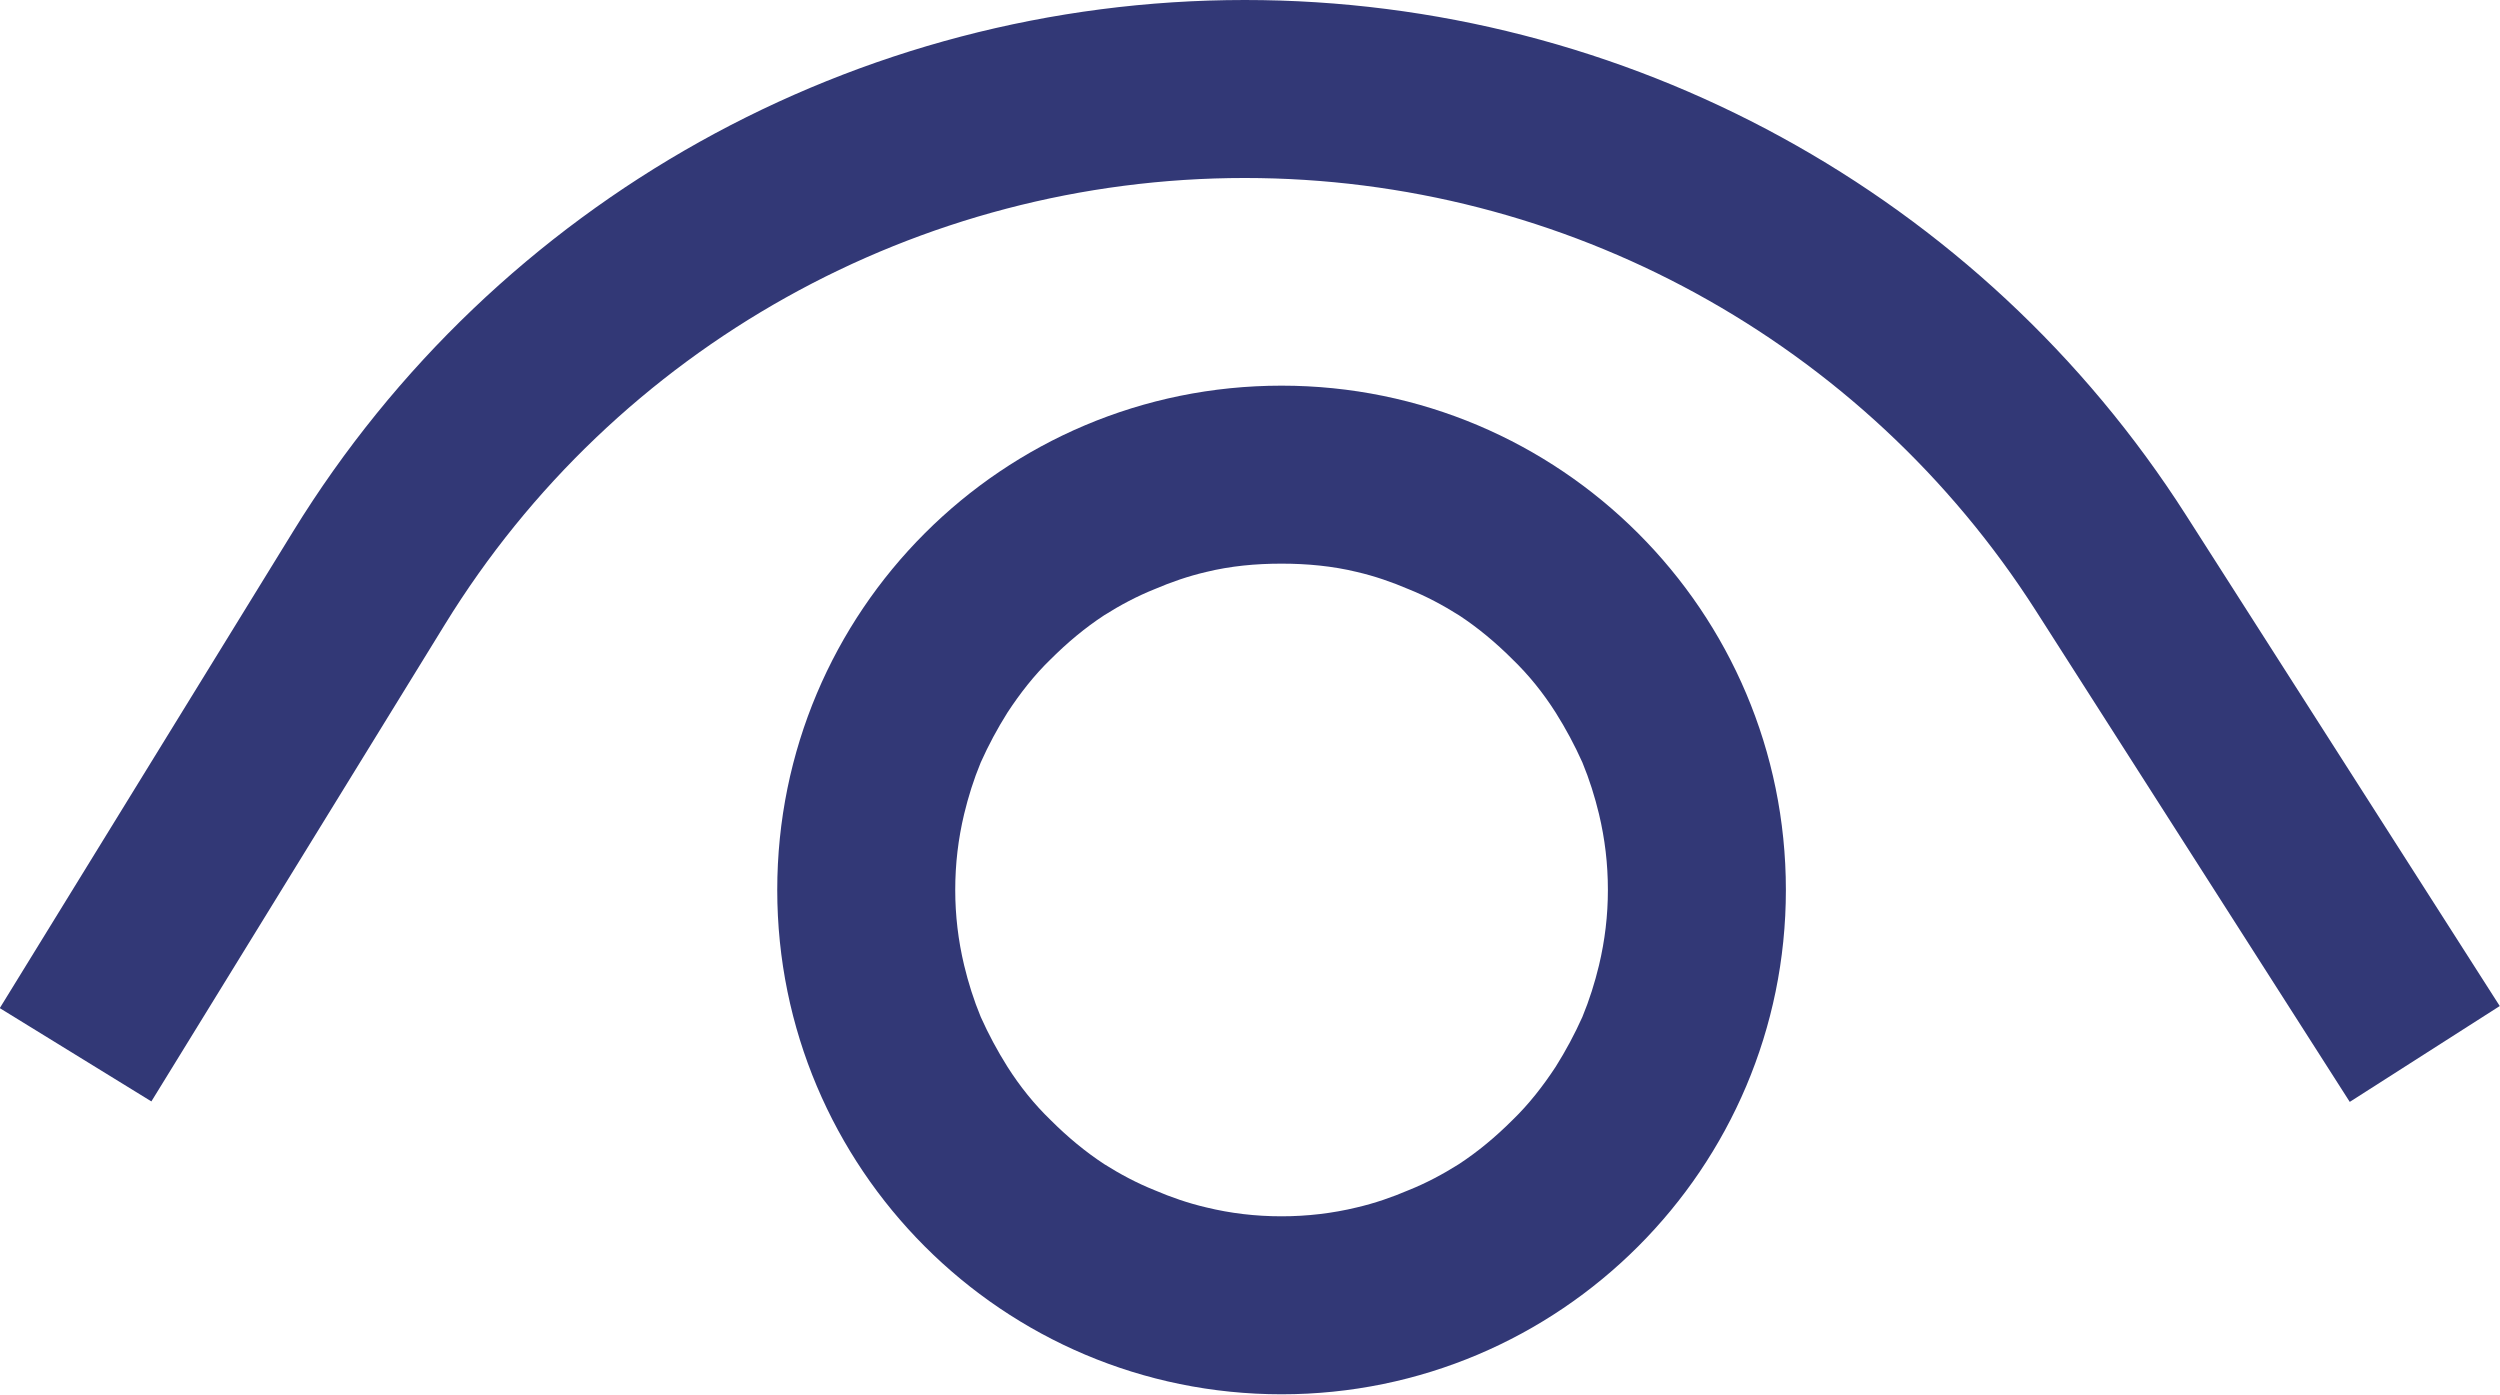
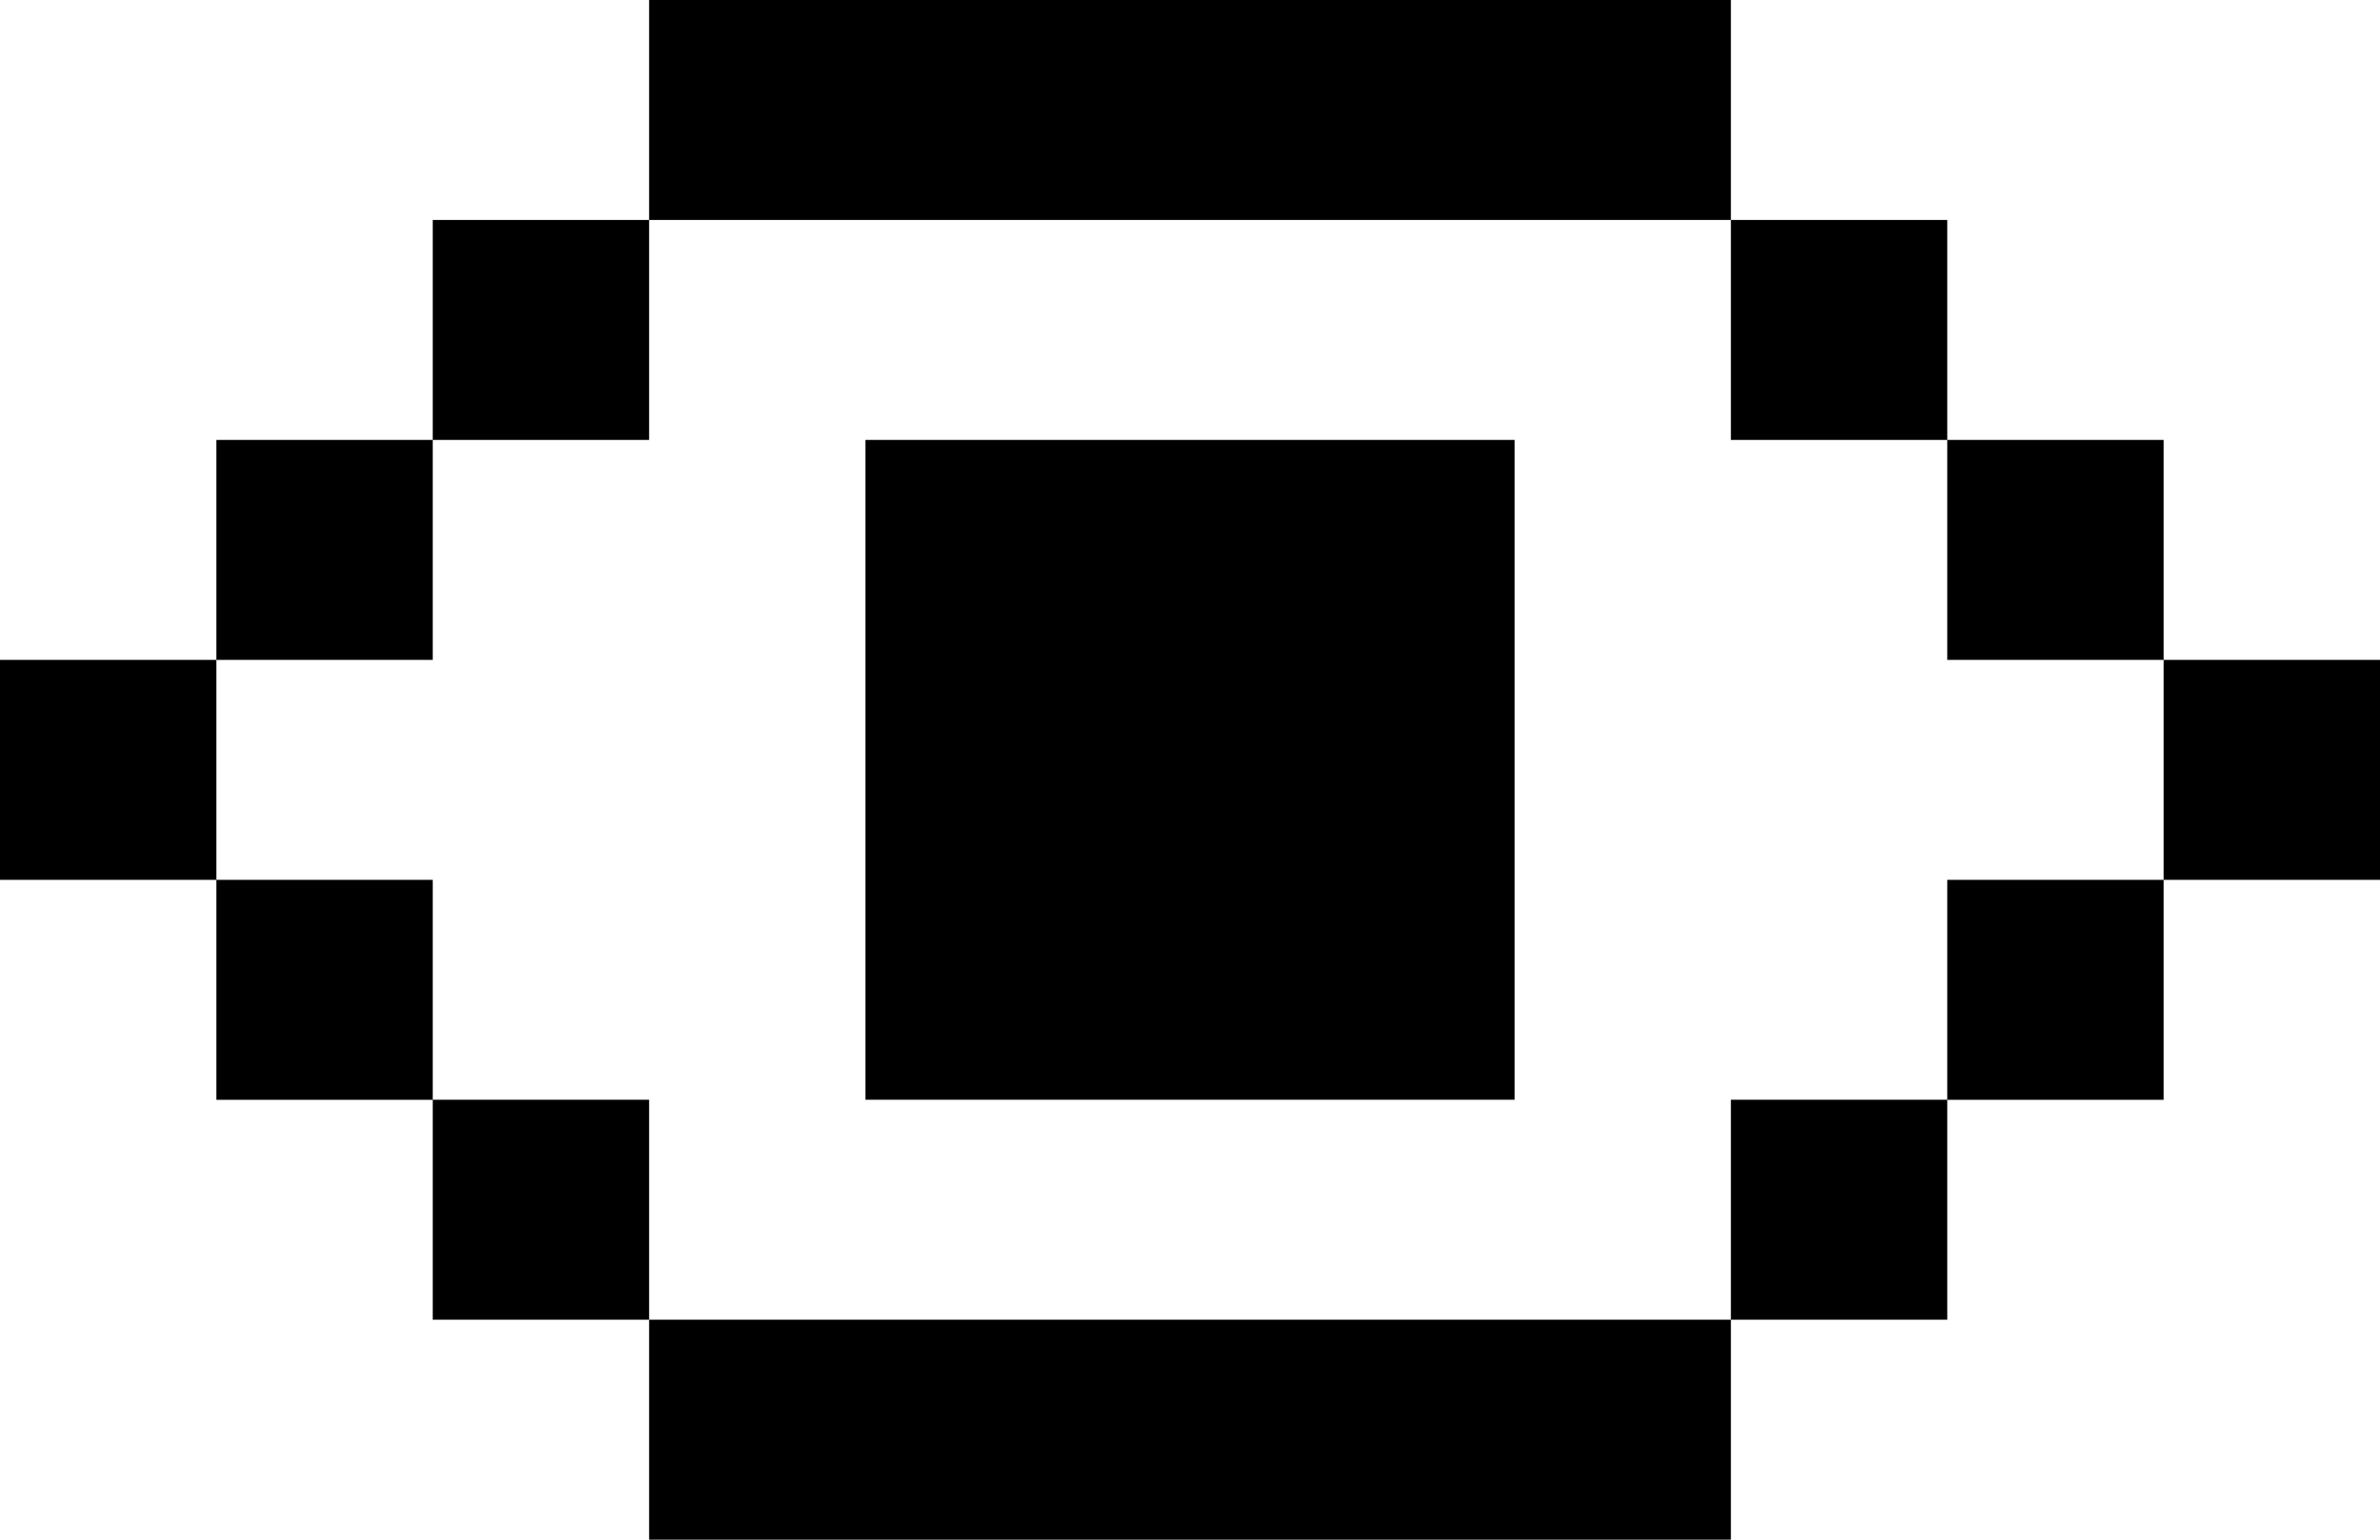
- <svg xmlns="http://www.w3.org/2000/svg" viewBox="0 0 42.136 23.5" fill="none">
-   <path id="Vector 4" d="M2.06 16.5L6.22 9.74C9.37 4.62 14.96 1.5 20.98 1.5C26.89 1.5 32.4 4.51 35.58 9.49L40.06 16.5" stroke="#323876" stroke-opacity="1" stroke-width="3" stroke-linecap="square" />
-   <path id="Ellipse 20" d="M21.6 6.5C16.9 6.5 13.1 10.3 13.1 15C13.1 19.69 16.9 23.5 21.6 23.5C26.29 23.5 30.1 19.69 30.1 15C30.1 10.3 26.29 6.5 21.6 6.5ZM20.33 9.64C20.74 9.54 21.16 9.5 21.6 9.5C22.03 9.5 22.46 9.54 22.87 9.64C23.17 9.71 23.46 9.81 23.74 9.93C24.04 10.05 24.32 10.2 24.59 10.37C24.91 10.58 25.21 10.83 25.49 11.11C25.77 11.38 26.01 11.68 26.22 12.01C26.39 12.28 26.54 12.56 26.67 12.85C26.79 13.14 26.88 13.43 26.95 13.72C27.05 14.14 27.1 14.56 27.1 15C27.1 15.43 27.05 15.85 26.95 16.27C26.88 16.56 26.79 16.85 26.67 17.14C26.54 17.43 26.39 17.71 26.22 17.98C26.01 18.3 25.77 18.61 25.49 18.88C25.21 19.16 24.91 19.41 24.59 19.62C24.32 19.79 24.04 19.94 23.74 20.06C23.46 20.18 23.17 20.28 22.87 20.35C22.46 20.45 22.03 20.5 21.6 20.5C21.16 20.5 20.74 20.45 20.33 20.35C20.03 20.28 19.74 20.18 19.46 20.06C19.16 19.94 18.88 19.79 18.61 19.62C18.29 19.41 17.99 19.16 17.71 18.88C17.43 18.61 17.19 18.31 16.98 17.98C16.81 17.71 16.66 17.43 16.53 17.14C16.41 16.85 16.32 16.56 16.25 16.27C16.15 15.85 16.1 15.43 16.1 15C16.1 14.56 16.15 14.14 16.25 13.72C16.32 13.43 16.41 13.14 16.53 12.85C16.66 12.56 16.81 12.28 16.98 12.01C17.19 11.69 17.43 11.38 17.71 11.11C17.99 10.83 18.29 10.58 18.61 10.37C18.88 10.2 19.16 10.05 19.46 9.93C19.74 9.81 20.03 9.71 20.33 9.64Z" fill="#323876" fill-opacity="1" fill-rule="evenodd" />
+ <svg xmlns="http://www.w3.org/2000/svg" width="34" height="22" viewBox="0 0 34 22" fill="none">
+   <path d="M9.273 0L24.727 0L24.727 3.143L9.273 3.143L9.273 0ZM6.182 3.143L9.273 3.143L9.273 6.286L6.182 6.286L6.182 3.143ZM24.727 3.143L27.818 3.143L27.818 6.286L24.727 6.286L24.727 3.143ZM12.364 6.286L21.637 6.286L21.637 15.714L12.364 15.714L12.364 6.286ZM3.091 6.286L6.182 6.286L6.182 9.429L3.091 9.429L3.091 6.286ZM27.818 6.286L30.909 6.286L30.909 9.429L27.818 9.429L27.818 6.286ZM0 9.429L3.091 9.429L3.091 12.572L0 12.572L0 9.429ZM30.909 9.429L34 9.429L34 12.572L30.909 12.572L30.909 9.429ZM3.091 12.572L6.182 12.572L6.182 15.715L3.091 15.715L3.091 12.572ZM27.818 12.572L30.909 12.572L30.909 15.715L27.818 15.715L27.818 12.572ZM6.182 15.714L9.273 15.714L9.273 18.857L6.182 18.857L6.182 15.714ZM24.727 15.714L27.818 15.714L27.818 18.857L24.727 18.857L24.727 15.714ZM9.273 18.857L24.727 18.857L24.727 22L9.273 22L9.273 18.857Z" clip-rule="evenodd" fill="currentColor" fill-opacity="1" fill-rule="evenodd" />
</svg>
